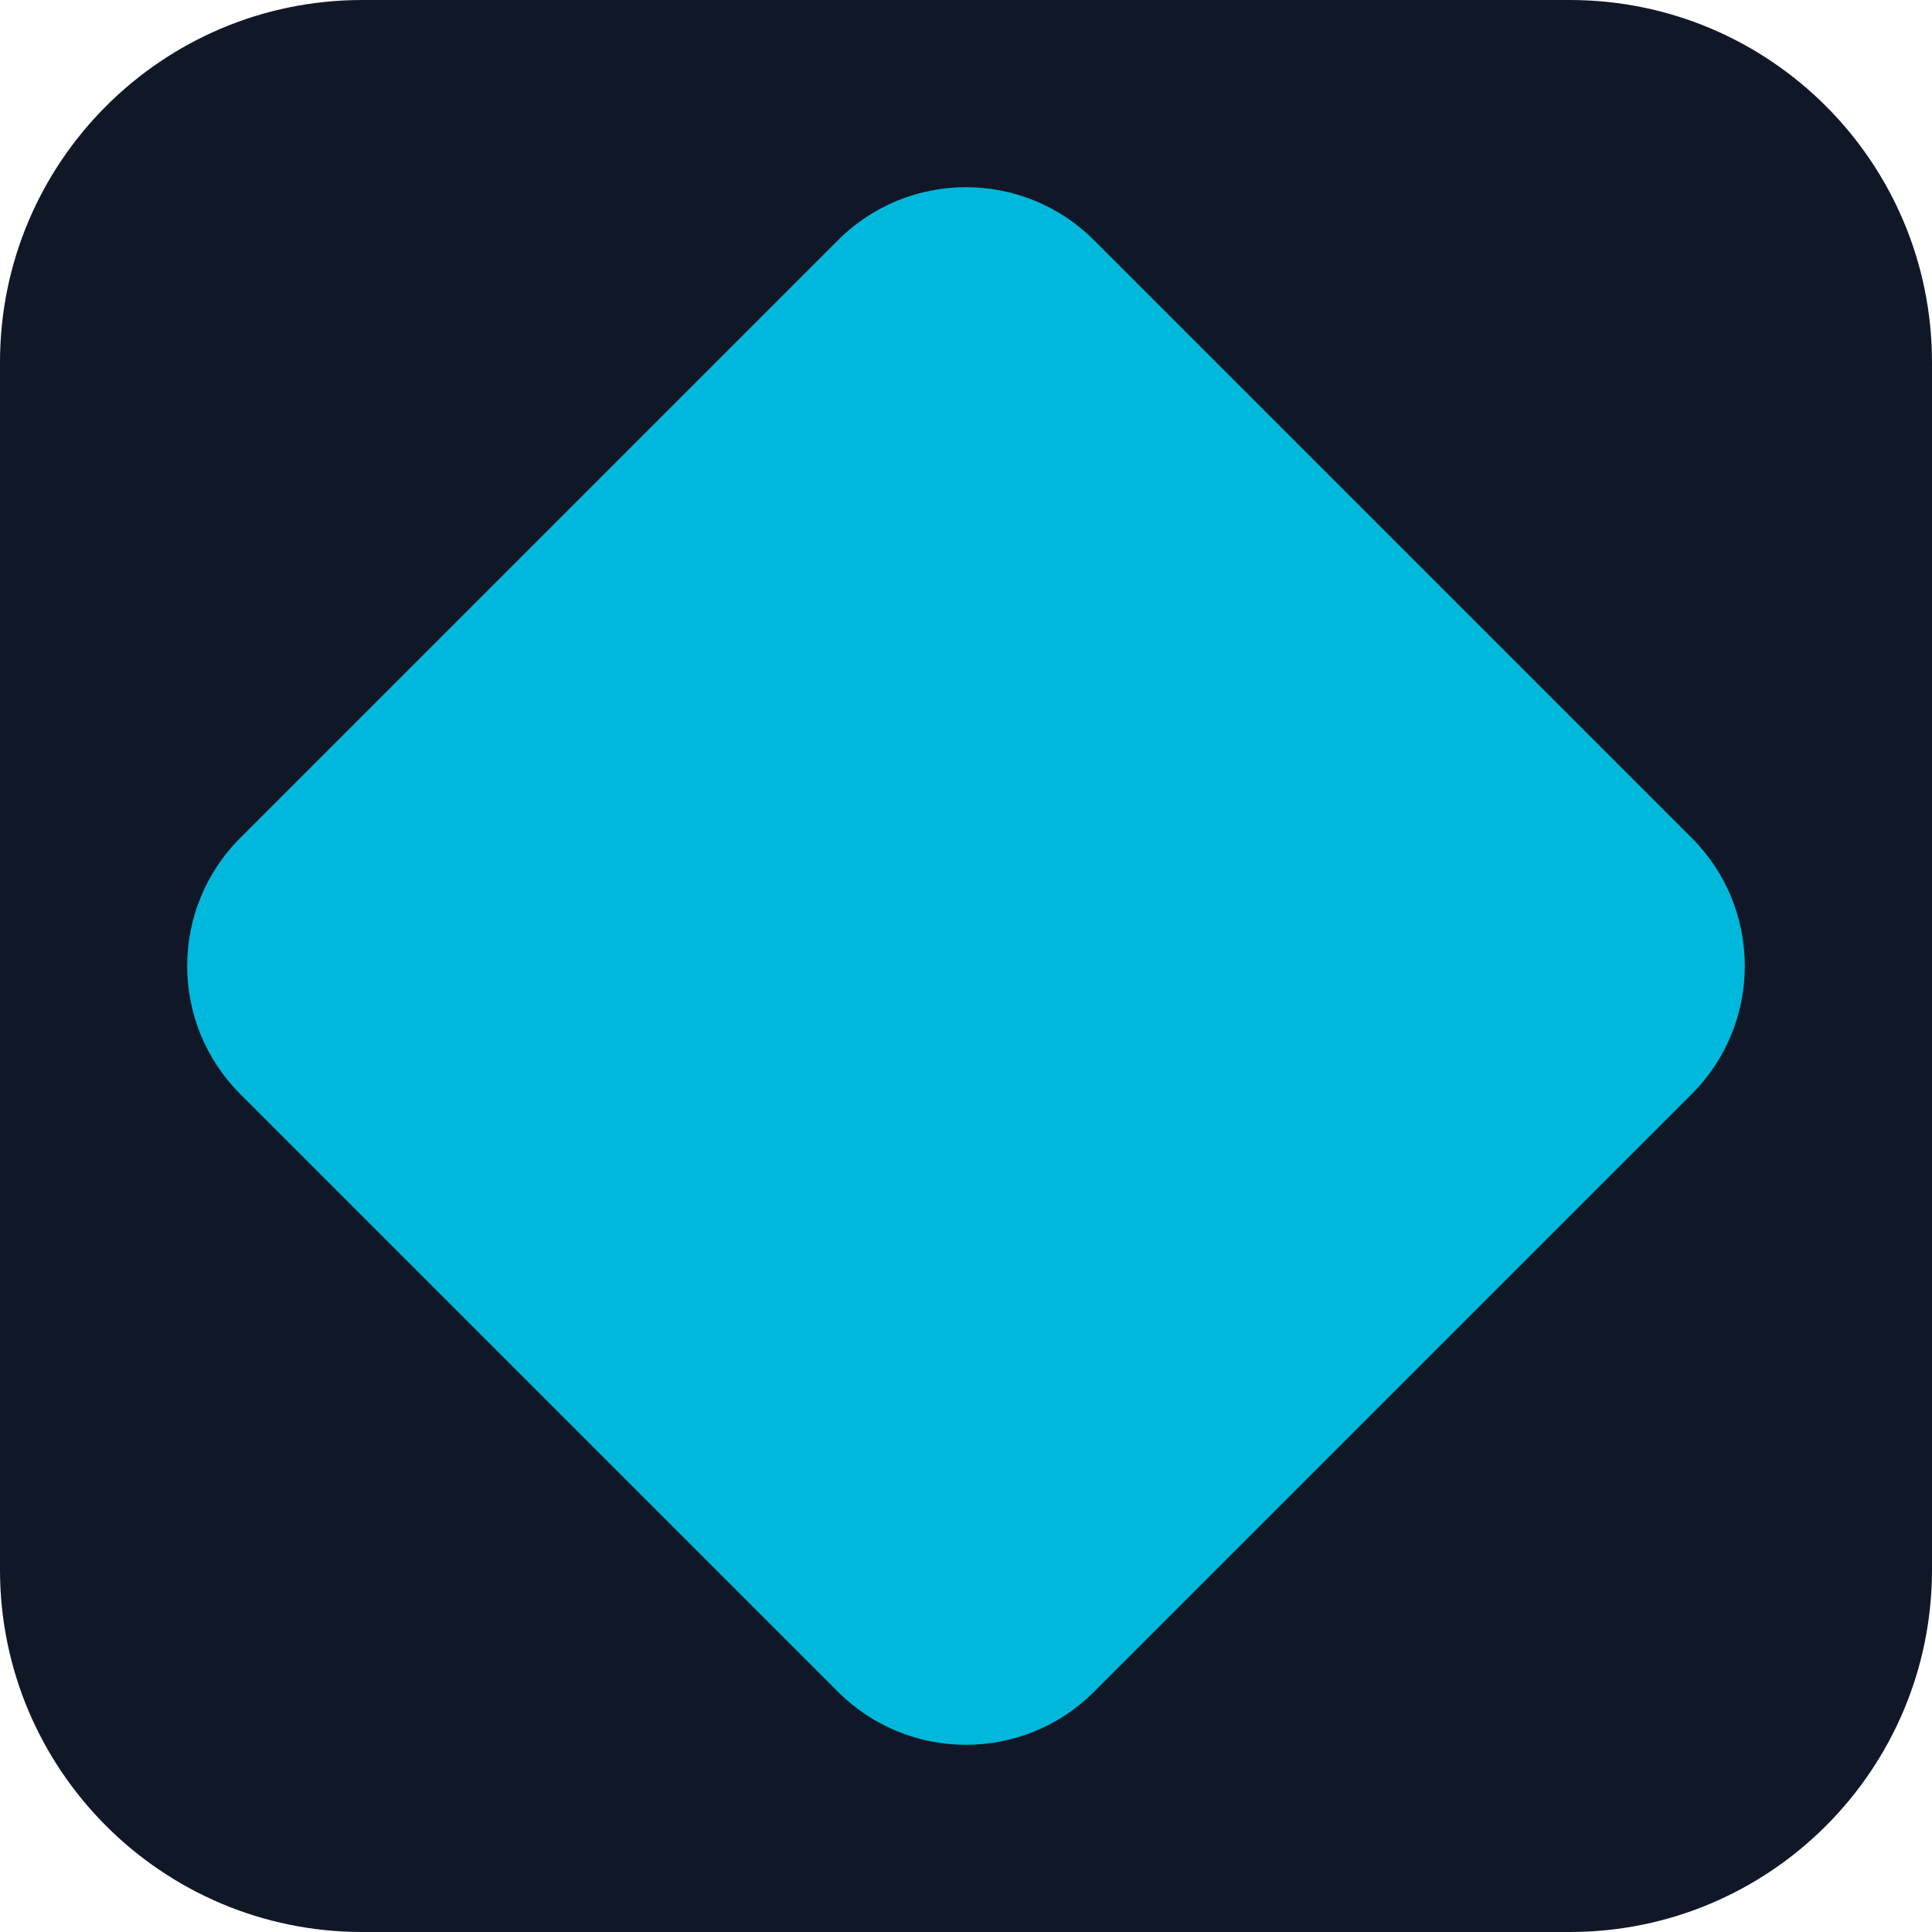
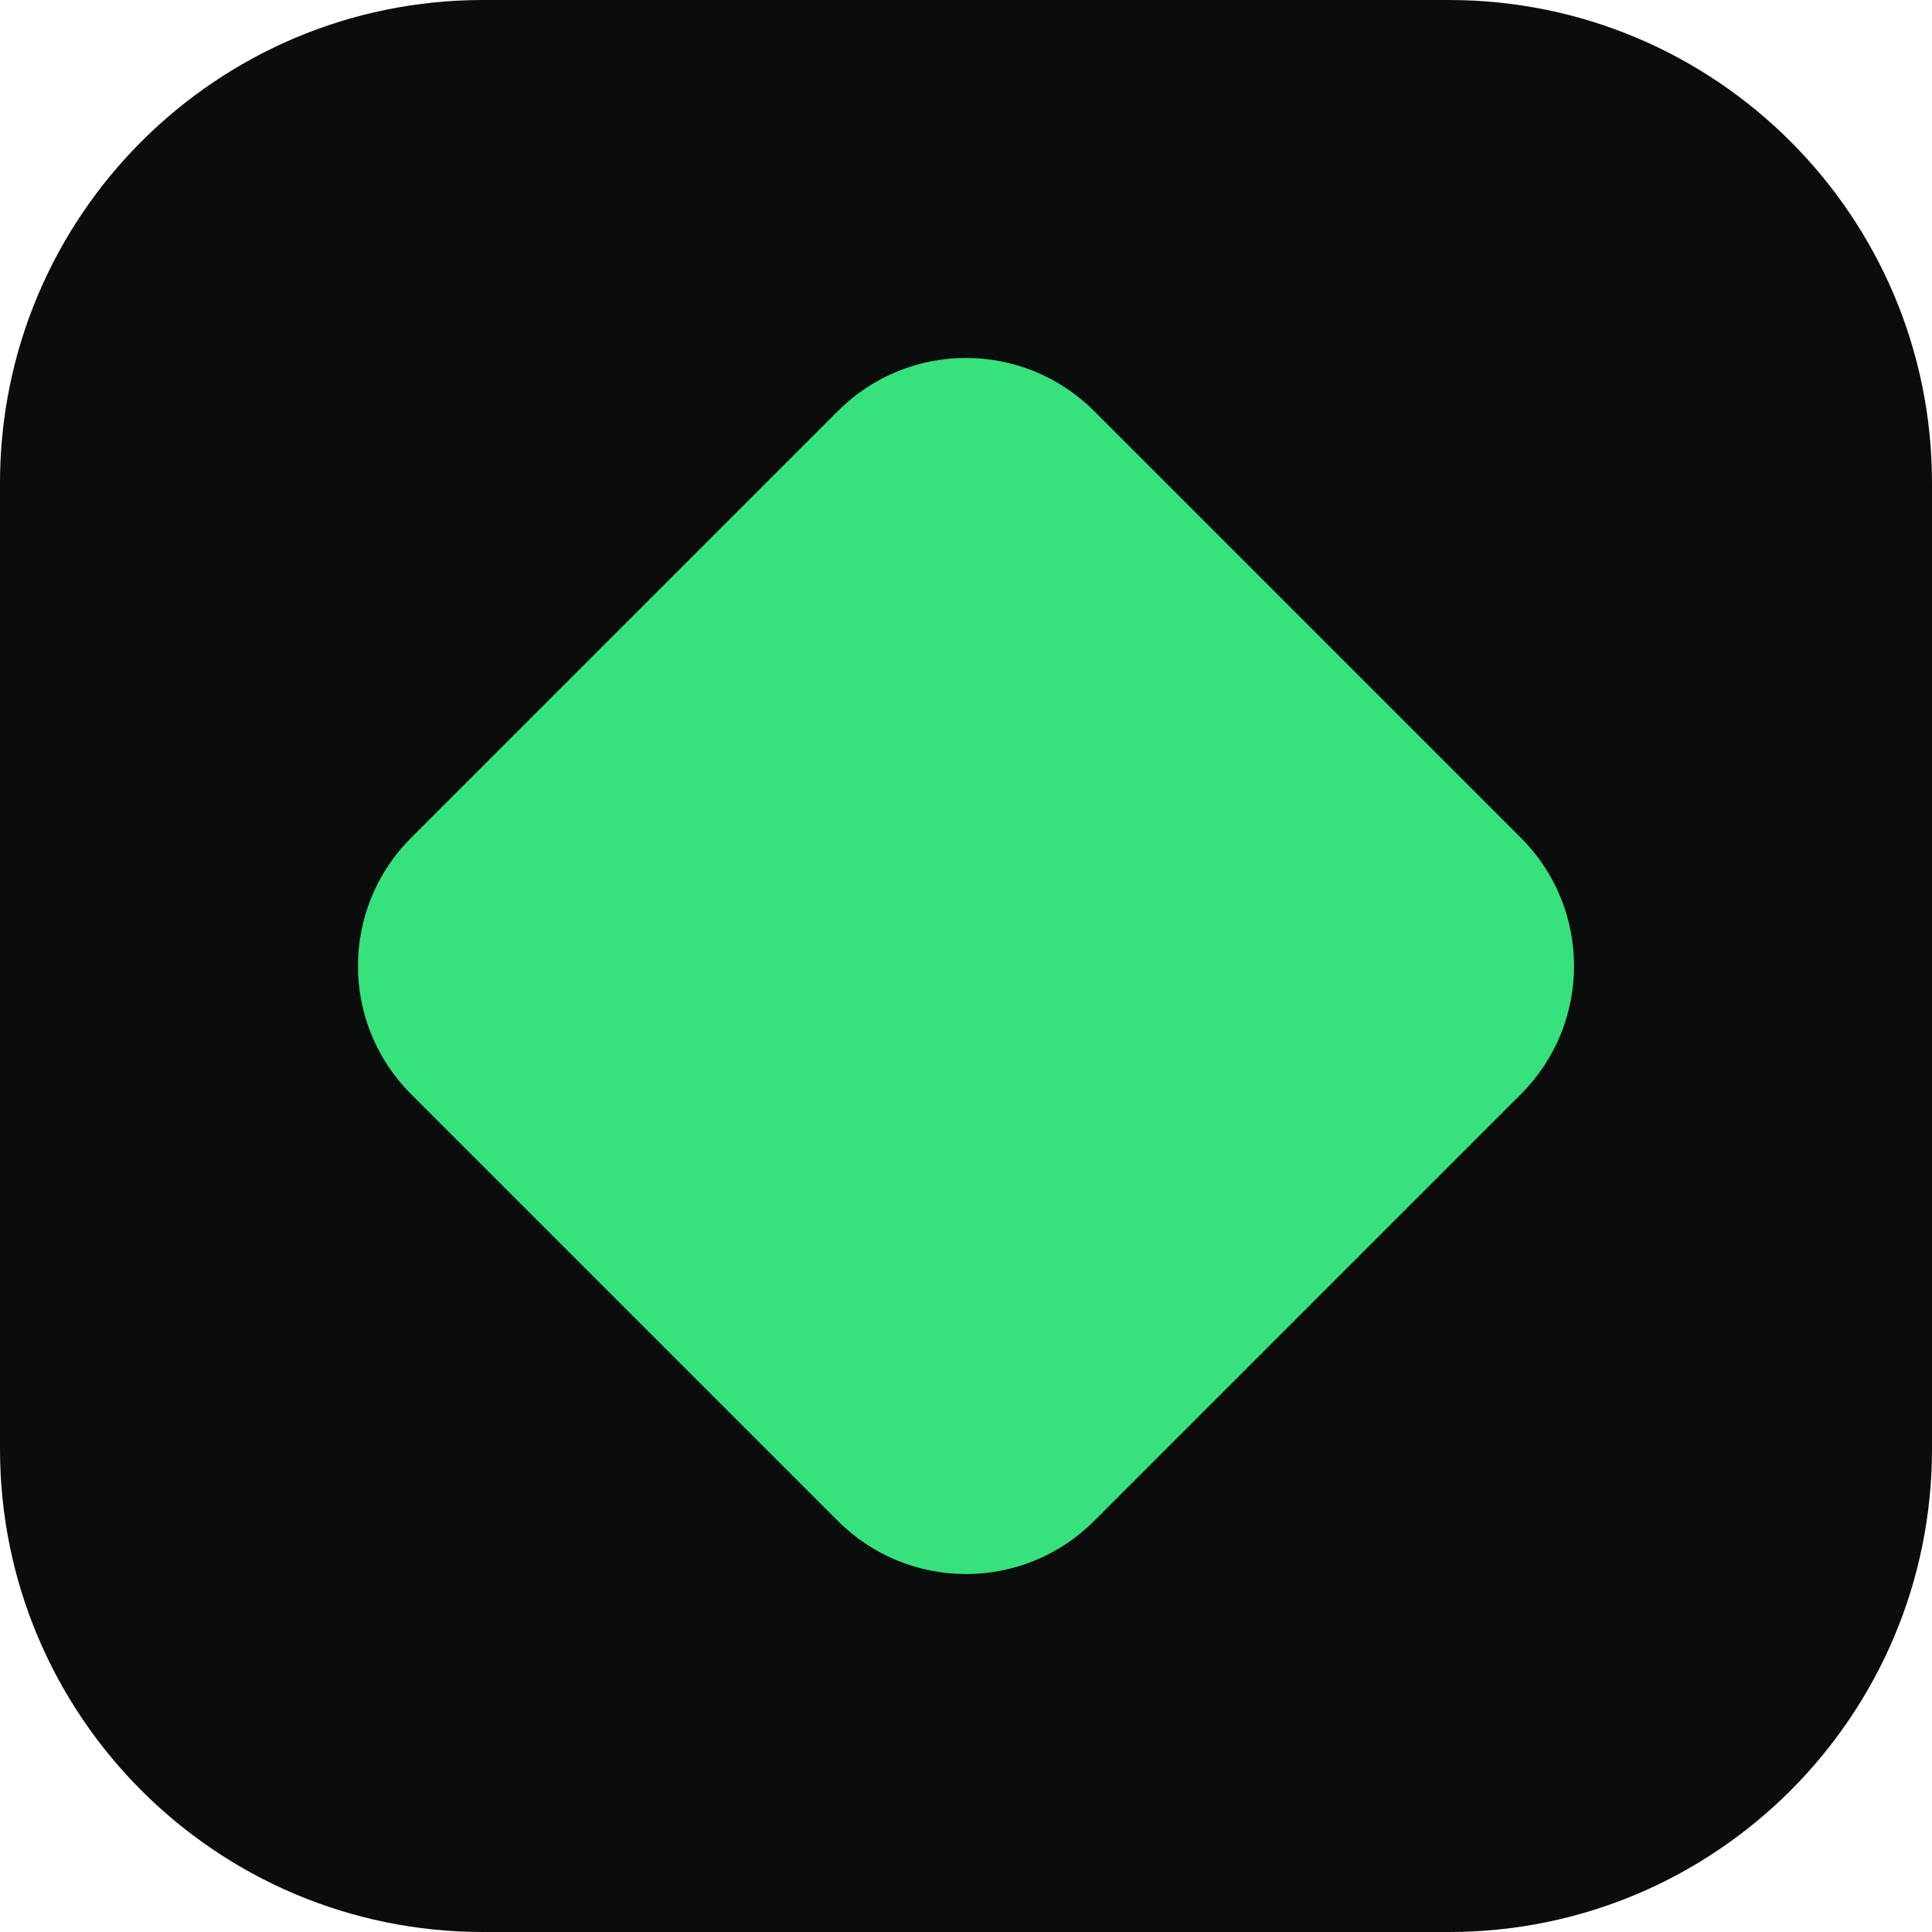
<svg xmlns="http://www.w3.org/2000/svg" viewBox="0 0 32 32">
-   <rect width="32" height="32" rx="6" fill="#101828" />
-   <rect x="6" y="6" width="20" height="20" rx="3" transform="rotate(45 16 16)" fill="#00b8db" />
+   <rect width="32" height="32" rx="8" fill="#0b0d0c" />
+   <rect x="8" y="8" width="16" height="16" rx="3" transform="rotate(45 16 16)" fill="#35e27c" />
</svg>
